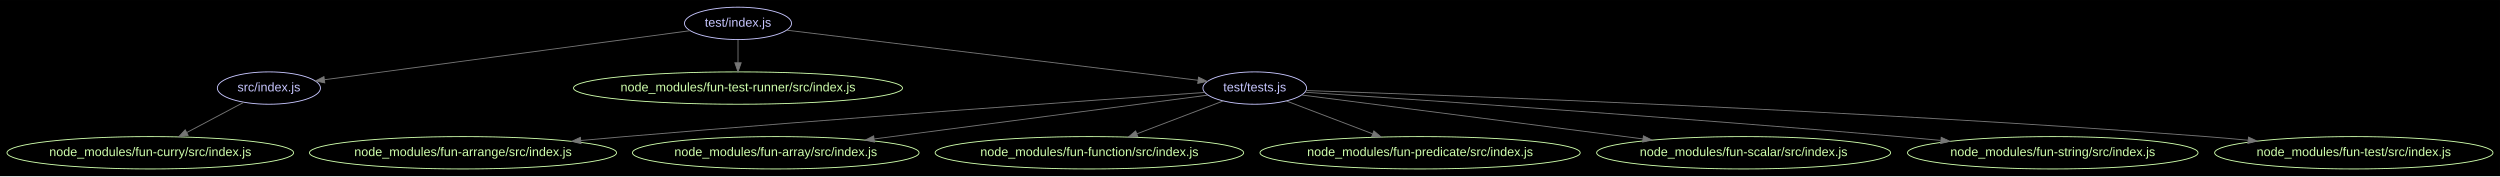
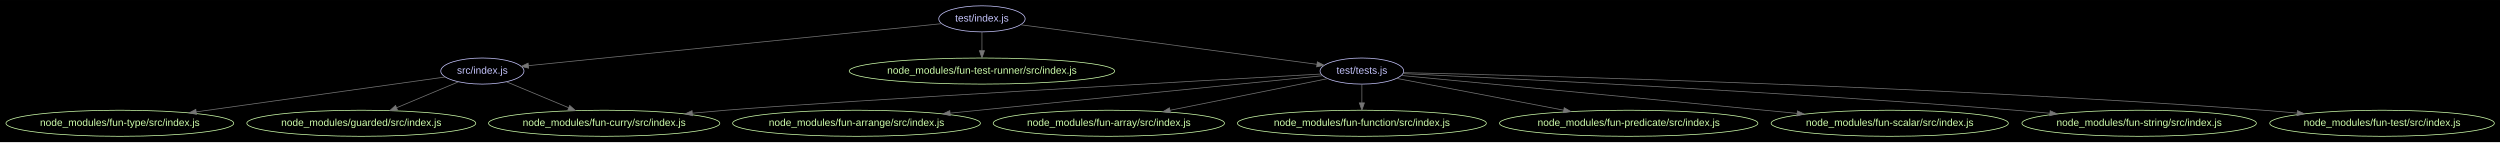
- <svg xmlns="http://www.w3.org/2000/svg" width="2782pt" height="196pt" viewBox="0.00 0.00 2781.91 195.98">
+ <svg xmlns="http://www.w3.org/2000/svg" width="3448pt" height="196pt" viewBox="0.00 0.00 3447.96 195.98">
  <g id="graph0" class="graph" transform="scale(1 1) rotate(0) translate(7.992 187.992)">
-     <polygon fill="#000000" stroke="none" points="-7.992,7.992 -7.992,-187.992 2773.91,-187.992 2773.91,7.992 -7.992,7.992" />
+     <polygon fill="#000000" stroke="none" points="-7.992,7.992 -7.992,-187.992 3439.96,-187.992 3439.96,7.992 -7.992,7.992" />
    <g id="node1" class="node">
-       <ellipse fill="none" stroke="#c6c5fe" cx="291.236" cy="-90" rx="57.391" ry="18" />
-       <text text-anchor="middle" x="291.236" y="-86.3" font-family="Arial" font-size="14.00" fill="#c6c5fe">src/index.js</text>
+       <ellipse fill="none" stroke="#c6c5fe" cx="657.286" cy="-90" rx="57.391" ry="18" />
+       <text text-anchor="middle" x="657.286" y="-86.3" font-family="Arial" font-size="14.00" fill="#c6c5fe">src/index.js</text>
    </g>
    <g id="node2" class="node">
-       <ellipse fill="none" stroke="#cfffac" cx="159.236" cy="-18" rx="159.472" ry="18" />
-       <text text-anchor="middle" x="159.236" y="-14.3" font-family="Arial" font-size="14.00" fill="#cfffac">node_modules/fun-curry/src/index.js</text>
+       <ellipse fill="none" stroke="#cfffac" cx="825.286" cy="-18" rx="159.472" ry="18" />
+       <text text-anchor="middle" x="825.286" y="-14.3" font-family="Arial" font-size="14.00" fill="#cfffac">node_modules/fun-curry/src/index.js</text>
    </g>
    <g id="edge1" class="edge">
-       <path fill="none" stroke="#757575" d="M263.242,-74.155C244.784,-64.366 220.309,-51.387 199.739,-40.479" />
-       <polygon fill="#757575" stroke="#757575" points="201.37,-37.382 190.895,-35.789 198.09,-43.566 201.37,-37.382" />
+       <path fill="none" stroke="#757575" d="M690.477,-75.17C714.942,-64.977 748.617,-50.946 776.189,-39.457" />
+       <polygon fill="#757575" stroke="#757575" points="777.777,-42.587 785.662,-35.51 775.085,-36.126 777.777,-42.587" />
    </g>
    <g id="node3" class="node">
-       <ellipse fill="none" stroke="#c6c5fe" cx="813.236" cy="-162" rx="59.59" ry="18" />
-       <text text-anchor="middle" x="813.236" y="-158.3" font-family="Arial" font-size="14.00" fill="#c6c5fe">test/index.js</text>
+       <ellipse fill="none" stroke="#cfffac" cx="157.286" cy="-18" rx="157.072" ry="18" />
+       <text text-anchor="middle" x="157.286" y="-14.3" font-family="Arial" font-size="14.00" fill="#cfffac">node_modules/fun-type/src/index.js</text>
+     </g>
+     <g id="edge2" class="edge">
+       <path fill="none" stroke="#757575" d="M606.127,-81.838C525.715,-70.58 368.067,-48.509 262.675,-33.755" />
+       <polygon fill="#757575" stroke="#757575" points="263.032,-30.27 252.643,-32.35 262.061,-37.203 263.032,-30.27" />
+     </g>
+     <g id="node4" class="node">
+       <ellipse fill="none" stroke="#cfffac" cx="490.286" cy="-18" rx="157.872" ry="18" />
+       <text text-anchor="middle" x="490.286" y="-14.3" font-family="Arial" font-size="14.00" fill="#cfffac">node_modules/guarded/src/index.js</text>
    </g>
    <g id="edge3" class="edge">
-       <path fill="none" stroke="#757575" d="M759.826,-153.838C662.381,-140.77 456.295,-113.134 352.992,-99.281" />
-       <polygon fill="#757575" stroke="#757575" points="353.398,-95.805 343.022,-97.944 352.468,-102.743 353.398,-95.805" />
-     </g>
-     <g id="node4" class="node">
-       <ellipse fill="none" stroke="#cfffac" cx="813.236" cy="-90" rx="183.068" ry="18" />
-       <text text-anchor="middle" x="813.236" y="-86.3" font-family="Arial" font-size="14.00" fill="#cfffac">node_modules/fun-test-runner/src/index.js</text>
-     </g>
-     <g id="edge2" class="edge">
-       <path fill="none" stroke="#757575" d="M813.236,-143.697C813.236,-135.983 813.236,-126.712 813.236,-118.112" />
-       <polygon fill="#757575" stroke="#757575" points="816.736,-118.104 813.236,-108.104 809.736,-118.104 816.736,-118.104" />
+       <path fill="none" stroke="#757575" d="M624.292,-75.17C599.973,-64.977 566.499,-50.946 539.091,-39.457" />
+       <polygon fill="#757575" stroke="#757575" points="540.25,-36.148 529.674,-35.51 537.544,-42.604 540.25,-36.148" />
    </g>
    <g id="node5" class="node">
-       <ellipse fill="none" stroke="#c6c5fe" cx="1388.24" cy="-90" rx="57.69" ry="18" />
-       <text text-anchor="middle" x="1388.24" y="-86.3" font-family="Arial" font-size="14.00" fill="#c6c5fe">test/tests.js</text>
+       <ellipse fill="none" stroke="#c6c5fe" cx="1346.29" cy="-162" rx="59.59" ry="18" />
+       <text text-anchor="middle" x="1346.29" y="-158.3" font-family="Arial" font-size="14.00" fill="#c6c5fe">test/index.js</text>
+     </g>
+     <g id="edge5" class="edge">
+       <path fill="none" stroke="#757575" d="M1290.49,-155.331C1163.72,-142.452 854.699,-111.056 720.843,-97.457" />
+       <polygon fill="#757575" stroke="#757575" points="721.046,-93.96 710.744,-96.431 720.339,-100.924 721.046,-93.96" />
+     </g>
+     <g id="node6" class="node">
+       <ellipse fill="none" stroke="#cfffac" cx="1346.29" cy="-90" rx="183.068" ry="18" />
+       <text text-anchor="middle" x="1346.29" y="-86.3" font-family="Arial" font-size="14.00" fill="#cfffac">node_modules/fun-test-runner/src/index.js</text>
    </g>
    <g id="edge4" class="edge">
-       <path fill="none" stroke="#757575" d="M867.589,-154.383C974.522,-141.365 1211.68,-112.494 1325.24,-98.669" />
-       <polygon fill="#757575" stroke="#757575" points="1325.68,-102.142 1335.18,-97.459 1324.83,-95.193 1325.68,-102.142" />
-     </g>
-     <g id="node6" class="node">
-       <ellipse fill="none" stroke="#cfffac" cx="507.236" cy="-18" rx="170.87" ry="18" />
-       <text text-anchor="middle" x="507.236" y="-14.3" font-family="Arial" font-size="14.00" fill="#cfffac">node_modules/fun-arrange/src/index.js</text>
-     </g>
-     <g id="edge5" class="edge">
-       <path fill="none" stroke="#757575" d="M1332.32,-85.129C1213.51,-76.826 927.112,-56.394 687.236,-36 671.436,-34.657 654.864,-33.182 638.438,-31.679" />
-       <polygon fill="#757575" stroke="#757575" points="638.516,-28.172 628.237,-30.741 637.875,-35.142 638.516,-28.172" />
+       <path fill="none" stroke="#757575" d="M1346.29,-143.697C1346.29,-135.983 1346.29,-126.712 1346.29,-118.112" />
+       <polygon fill="#757575" stroke="#757575" points="1349.79,-118.104 1346.29,-108.104 1342.79,-118.104 1349.79,-118.104" />
    </g>
    <g id="node7" class="node">
-       <ellipse fill="none" stroke="#cfffac" cx="855.236" cy="-18" rx="159.472" ry="18" />
-       <text text-anchor="middle" x="855.236" y="-14.3" font-family="Arial" font-size="14.00" fill="#cfffac">node_modules/fun-array/src/index.js</text>
+       <ellipse fill="none" stroke="#c6c5fe" cx="1870.29" cy="-90" rx="57.69" ry="18" />
+       <text text-anchor="middle" x="1870.29" y="-86.3" font-family="Arial" font-size="14.00" fill="#c6c5fe">test/tests.js</text>
    </g>
    <g id="edge6" class="edge">
-       <path fill="none" stroke="#757575" d="M1336.16,-82.161C1250.53,-70.915 1078.21,-48.284 964.798,-33.389" />
-       <polygon fill="#757575" stroke="#757575" points="965.064,-29.894 954.694,-32.062 964.153,-36.834 965.064,-29.894" />
+       <path fill="none" stroke="#757575" d="M1399.9,-153.838C1497.72,-140.77 1704.59,-113.134 1808.29,-99.281" />
+       <polygon fill="#757575" stroke="#757575" points="1808.85,-102.738 1818.3,-97.944 1807.93,-95.799 1808.85,-102.738" />
+     </g>
+     <g id="edge9" class="edge">
+       <path fill="none" stroke="#757575" d="M1813.68,-85.88C1646.04,-76.593 1153.78,-48.965 993.286,-36 978.305,-34.79 962.586,-33.383 947.026,-31.906" />
+       <polygon fill="#757575" stroke="#757575" points="947.122,-28.399 936.833,-30.926 946.452,-35.367 947.122,-28.399" />
    </g>
    <g id="node8" class="node">
-       <ellipse fill="none" stroke="#cfffac" cx="1204.24" cy="-18" rx="171.67" ry="18" />
-       <text text-anchor="middle" x="1204.24" y="-14.3" font-family="Arial" font-size="14.00" fill="#cfffac">node_modules/fun-function/src/index.js</text>
+       <ellipse fill="none" stroke="#cfffac" cx="1173.29" cy="-18" rx="170.87" ry="18" />
+       <text text-anchor="middle" x="1173.29" y="-14.3" font-family="Arial" font-size="14.00" fill="#cfffac">node_modules/fun-arrange/src/index.js</text>
    </g>
    <g id="edge7" class="edge">
-       <path fill="none" stroke="#757575" d="M1353.19,-75.669C1326.1,-65.36 1288.13,-50.917 1257.31,-39.192" />
-       <polygon fill="#757575" stroke="#757575" points="1258.17,-35.774 1247.58,-35.489 1255.68,-42.316 1258.17,-35.774" />
+       <path fill="none" stroke="#757575" d="M1816.17,-83.566C1706.71,-72.572 1456.34,-47.428 1302.35,-31.962" />
+       <polygon fill="#757575" stroke="#757575" points="1302.65,-28.474 1292.35,-30.957 1301.95,-35.439 1302.65,-28.474" />
    </g>
    <g id="node9" class="node">
-       <ellipse fill="none" stroke="#cfffac" cx="1572.24" cy="-18" rx="178.168" ry="18" />
-       <text text-anchor="middle" x="1572.24" y="-14.3" font-family="Arial" font-size="14.00" fill="#cfffac">node_modules/fun-predicate/src/index.js</text>
+       <ellipse fill="none" stroke="#cfffac" cx="1521.29" cy="-18" rx="159.472" ry="18" />
+       <text text-anchor="middle" x="1521.29" y="-14.3" font-family="Arial" font-size="14.00" fill="#cfffac">node_modules/fun-array/src/index.js</text>
    </g>
    <g id="edge8" class="edge">
-       <path fill="none" stroke="#757575" d="M1423.28,-75.669C1450.37,-65.36 1488.34,-50.917 1519.16,-39.192" />
-       <polygon fill="#757575" stroke="#757575" points="1520.79,-42.316 1528.89,-35.489 1518.3,-35.774 1520.79,-42.316" />
+       <path fill="none" stroke="#757575" d="M1822.86,-79.487C1767.17,-68.317 1673.77,-49.583 1605.64,-35.919" />
+       <polygon fill="#757575" stroke="#757575" points="1606.27,-32.476 1595.78,-33.941 1604.89,-39.339 1606.27,-32.476" />
    </g>
    <g id="node10" class="node">
-       <ellipse fill="none" stroke="#cfffac" cx="1932.24" cy="-18" rx="163.571" ry="18" />
-       <text text-anchor="middle" x="1932.24" y="-14.3" font-family="Arial" font-size="14.00" fill="#cfffac">node_modules/fun-scalar/src/index.js</text>
+       <ellipse fill="none" stroke="#cfffac" cx="1870.29" cy="-18" rx="171.67" ry="18" />
+       <text text-anchor="middle" x="1870.29" y="-14.3" font-family="Arial" font-size="14.00" fill="#cfffac">node_modules/fun-function/src/index.js</text>
    </g>
-     <g id="edge9" class="edge">
-       <path fill="none" stroke="#757575" d="M1440.89,-82.225C1528.08,-71.006 1704.29,-48.331 1820.27,-33.408" />
-       <polygon fill="#757575" stroke="#757575" points="1820.78,-36.871 1830.25,-32.123 1819.88,-29.928 1820.78,-36.871" />
+     <g id="edge10" class="edge">
+       <path fill="none" stroke="#757575" d="M1870.29,-71.697C1870.29,-63.983 1870.29,-54.712 1870.29,-46.112" />
+       <polygon fill="#757575" stroke="#757575" points="1873.79,-46.104 1870.29,-36.104 1866.79,-46.104 1873.79,-46.104" />
    </g>
    <g id="node11" class="node">
-       <ellipse fill="none" stroke="#cfffac" cx="2276.24" cy="-18" rx="161.671" ry="18" />
-       <text text-anchor="middle" x="2276.24" y="-14.3" font-family="Arial" font-size="14.00" fill="#cfffac">node_modules/fun-string/src/index.js</text>
+       <ellipse fill="none" stroke="#cfffac" cx="2238.29" cy="-18" rx="178.168" ry="18" />
+       <text text-anchor="middle" x="2238.29" y="-14.3" font-family="Arial" font-size="14.00" fill="#cfffac">node_modules/fun-predicate/src/index.js</text>
    </g>
-     <g id="edge10" class="edge">
-       <path fill="none" stroke="#757575" d="M1444.51,-85.326C1565.5,-77.322 1859.33,-57.309 2105.24,-36 2120.23,-34.701 2135.96,-33.253 2151.54,-31.767" />
-       <polygon fill="#757575" stroke="#757575" points="2152.14,-35.226 2161.76,-30.785 2151.47,-28.258 2152.14,-35.226" />
+     <g id="edge11" class="edge">
+       <path fill="none" stroke="#757575" d="M1918.4,-79.849C1976.64,-68.77 2075.92,-49.885 2148.46,-36.086" />
+       <polygon fill="#757575" stroke="#757575" points="2149.34,-39.481 2158.51,-34.174 2148.04,-32.605 2149.34,-39.481" />
    </g>
    <g id="node12" class="node">
-       <ellipse fill="none" stroke="#cfffac" cx="2611.24" cy="-18" rx="154.873" ry="18" />
-       <text text-anchor="middle" x="2611.24" y="-14.3" font-family="Arial" font-size="14.00" fill="#cfffac">node_modules/fun-test/src/index.js</text>
+       <ellipse fill="none" stroke="#cfffac" cx="2598.29" cy="-18" rx="163.571" ry="18" />
+       <text text-anchor="middle" x="2598.29" y="-14.3" font-family="Arial" font-size="14.00" fill="#cfffac">node_modules/fun-scalar/src/index.js</text>
    </g>
-     <g id="edge11" class="edge">
-       <path fill="none" stroke="#757575" d="M1445.41,-87.21C1604.41,-82.003 2065.24,-65.337 2447.24,-36 2462.22,-34.849 2477.96,-33.456 2493.5,-31.967" />
-       <polygon fill="#757575" stroke="#757575" points="2494.07,-35.428 2503.68,-30.977 2493.39,-28.461 2494.07,-35.428" />
+     <g id="edge12" class="edge">
+       <path fill="none" stroke="#757575" d="M1925.04,-83.822C2024.61,-74.393 2242,-53.757 2425.29,-36 2439.95,-34.58 2455.31,-33.083 2470.57,-31.59" />
+       <polygon fill="#757575" stroke="#757575" points="2470.96,-35.069 2480.57,-30.611 2470.28,-28.102 2470.96,-35.069" />
+     </g>
+     <g id="node13" class="node">
+       <ellipse fill="none" stroke="#cfffac" cx="2942.29" cy="-18" rx="161.671" ry="18" />
+       <text text-anchor="middle" x="2942.29" y="-14.3" font-family="Arial" font-size="14.00" fill="#cfffac">node_modules/fun-string/src/index.js</text>
+     </g>
+     <g id="edge13" class="edge">
+       <path fill="none" stroke="#757575" d="M1927,-86.46C2069.22,-79.917 2452.43,-61.217 2771.29,-36 2786.8,-34.773 2803.1,-33.34 2819.21,-31.836" />
+       <polygon fill="#757575" stroke="#757575" points="2819.58,-35.316 2829.21,-30.891 2818.92,-28.347 2819.58,-35.316" />
+     </g>
+     <g id="node14" class="node">
+       <ellipse fill="none" stroke="#cfffac" cx="3277.29" cy="-18" rx="154.873" ry="18" />
+       <text text-anchor="middle" x="3277.29" y="-14.3" font-family="Arial" font-size="14.00" fill="#cfffac">node_modules/fun-test/src/index.js</text>
+     </g>
+     <g id="edge14" class="edge">
+       <path fill="none" stroke="#757575" d="M1927.97,-87.785C2105.16,-83.786 2657.13,-69.336 3113.29,-36 3128.39,-34.896 3144.26,-33.522 3159.93,-32.037" />
+       <polygon fill="#757575" stroke="#757575" points="3160.57,-35.492 3170.18,-31.047 3159.89,-28.524 3160.57,-35.492" />
    </g>
  </g>
</svg>
